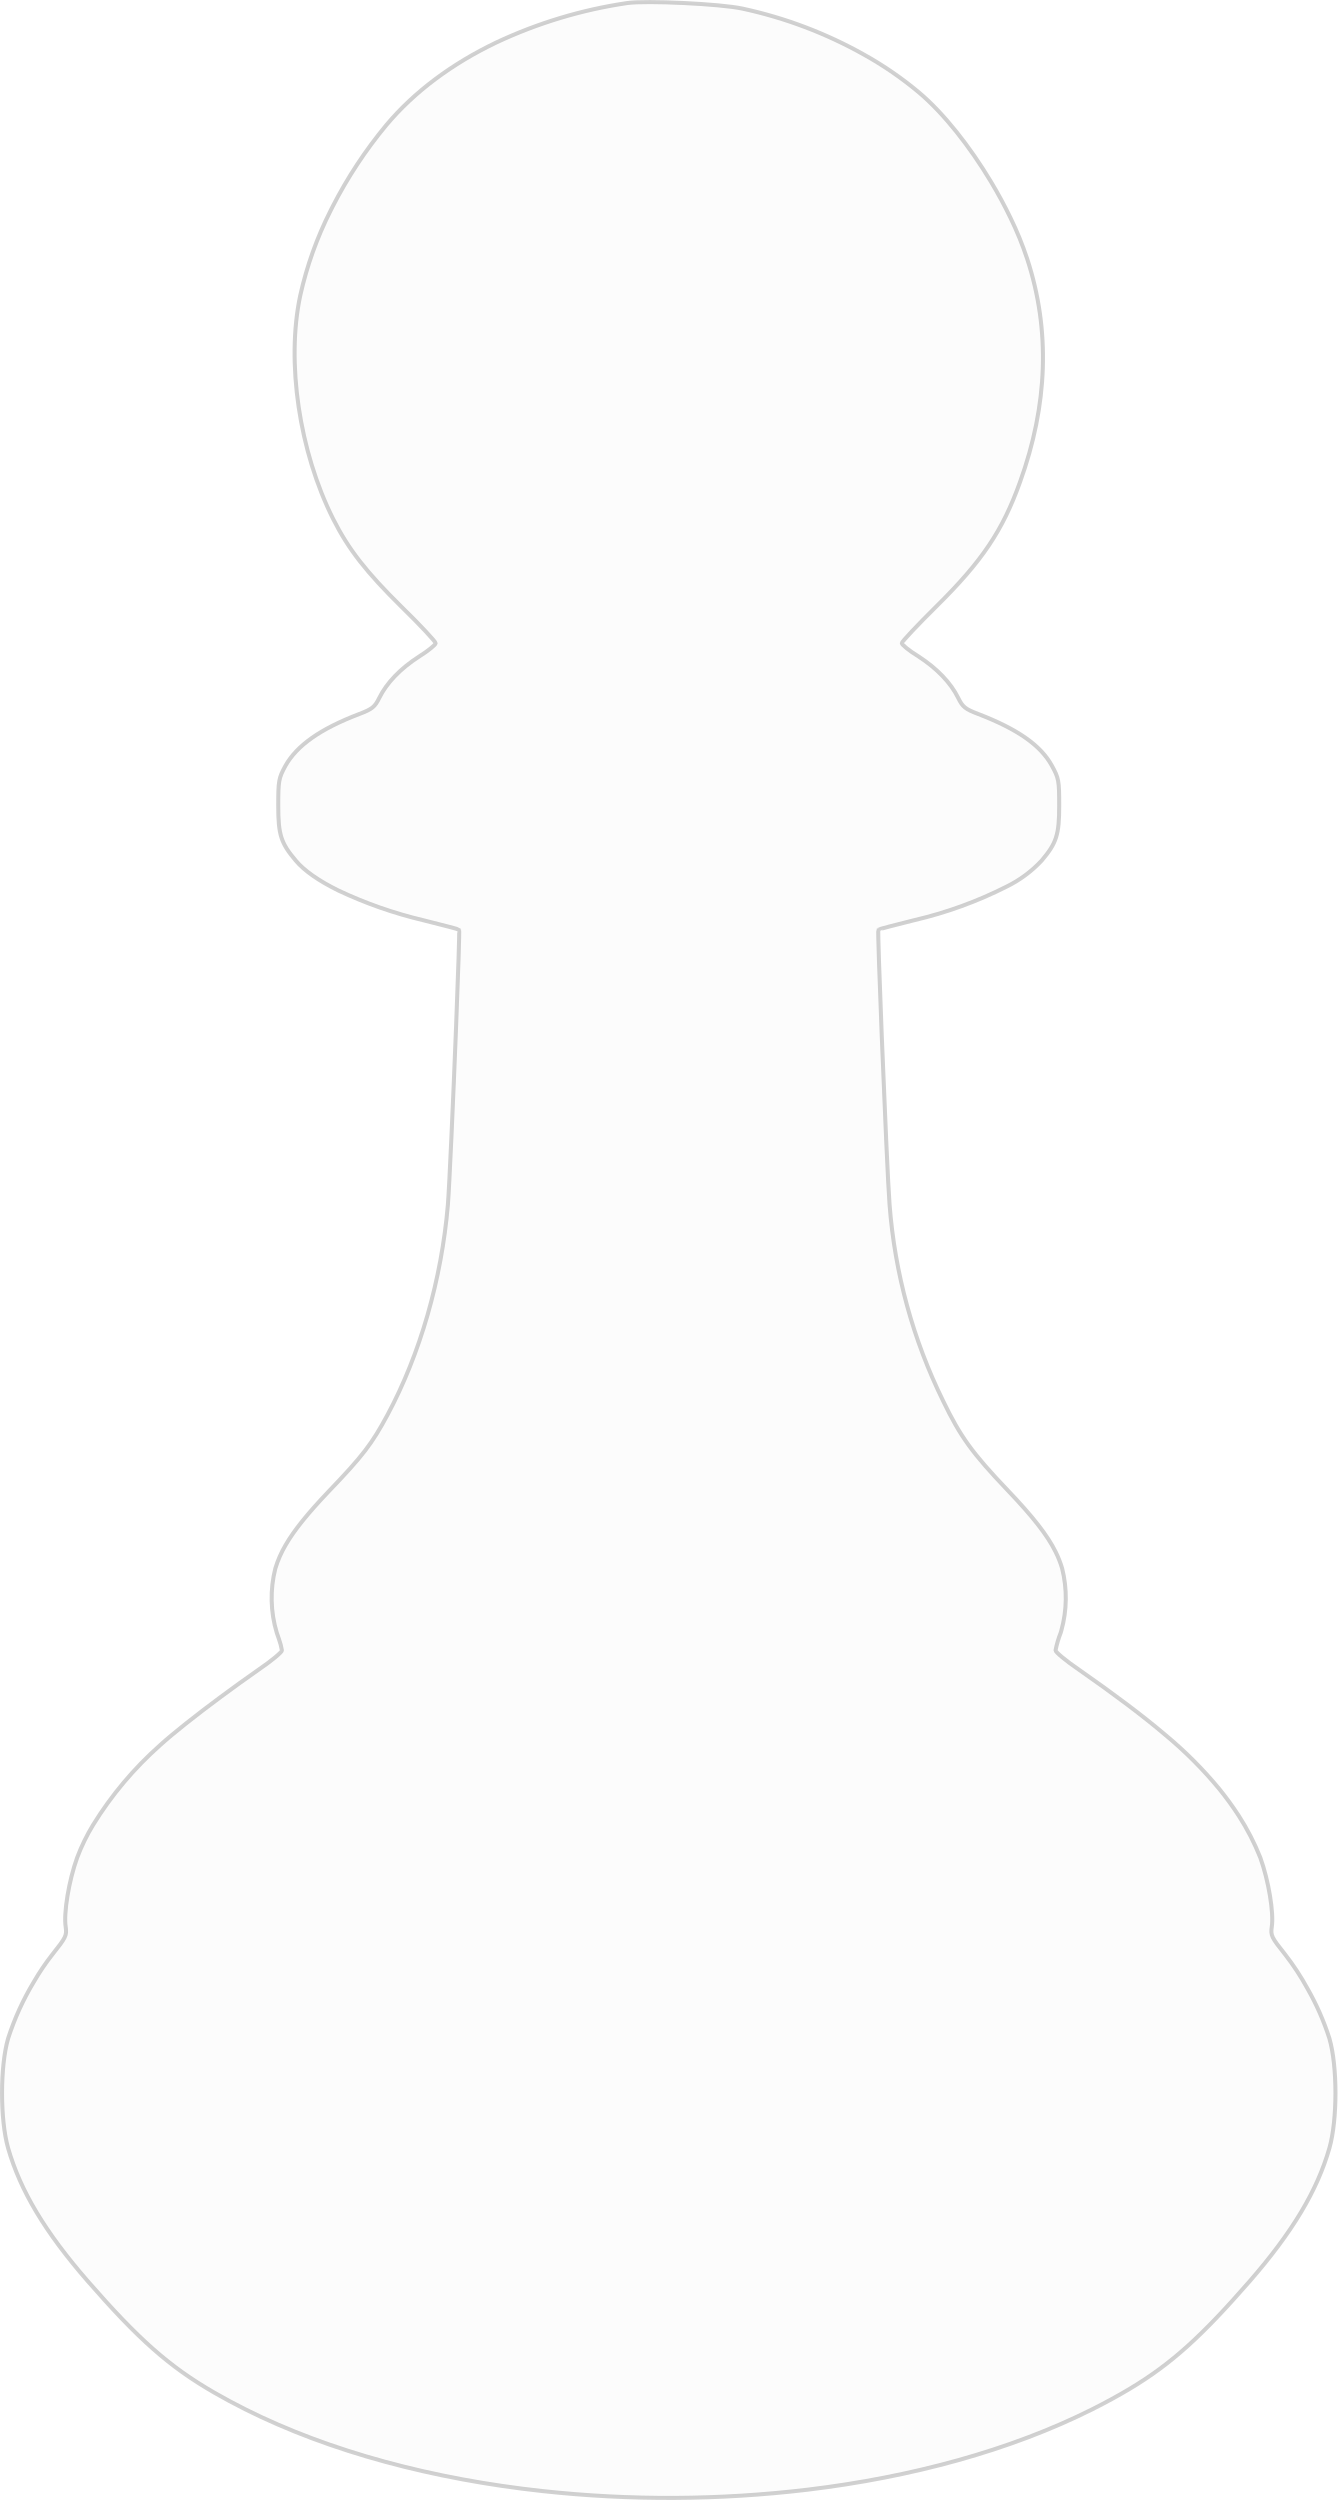
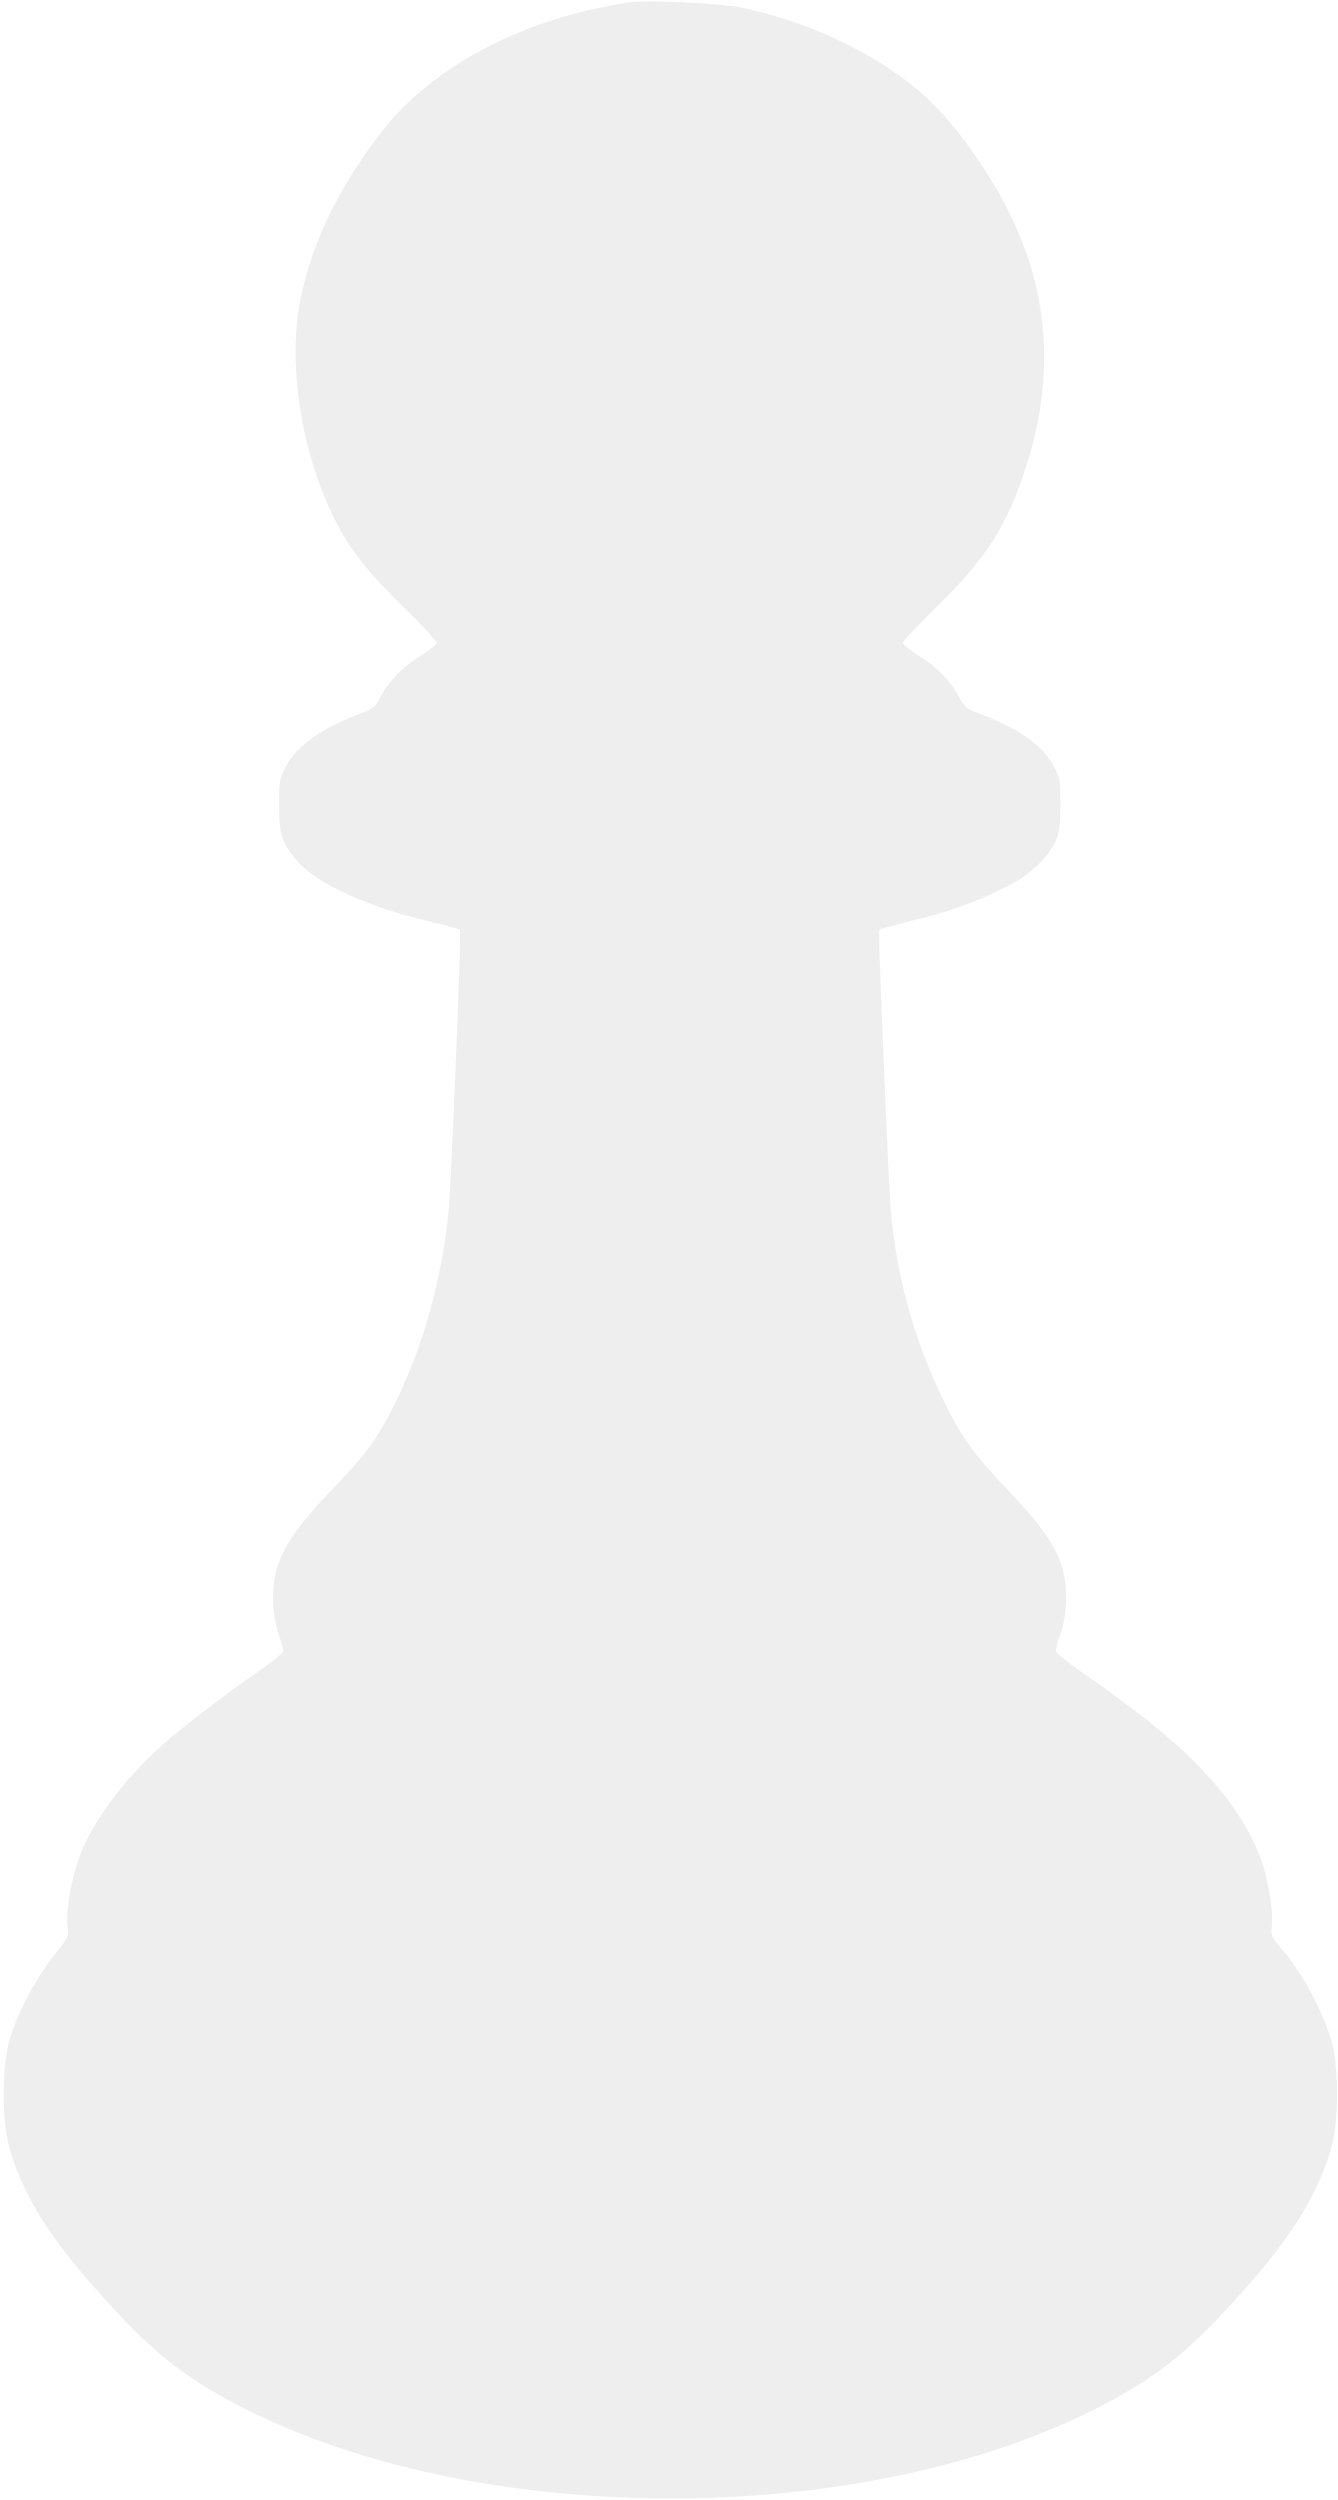
- <svg xmlns="http://www.w3.org/2000/svg" width="331.667" height="619.972" viewBox="0 0 331.667 619.972">
-   <path id="Tracé_72" data-name="Tracé 72" d="M1518.71,434.474c.547-3.39-.786-11.5-2.844-17.19a60.322,60.322,0,0,0-5.325-10.348,78.3,78.3,0,0,0-4.871-6.708,100.666,100.666,0,0,0-13.284-13.314c-5.647-4.8-12.591-10.02-21.488-16.231-3.209-2.179-5.809-4.358-5.809-4.782a24.672,24.672,0,0,1,1.27-4.358c.063-.174.106-.374.163-.555a30.06,30.06,0,0,0,.2-15.422,25.05,25.05,0,0,0-1.6-4.076c-2.074-4.206-5.626-8.7-11.837-15.231-8.837-9.261-11.8-13.376-16.039-22.153a133.353,133.353,0,0,1-13.316-48.721c-.335-4.053-1.243-24.421-1.938-41.854-.559-14.064-.979-26.219-.846-26.355.062-.119,4.055-1.149,8.9-2.36a101.722,101.722,0,0,0,22.839-8.291,29.9,29.9,0,0,0,8.755-6.477c3.691-4.358,4.356-6.415,4.356-13.617,0-6.3-.119-6.839-1.814-9.926-2.784-5.085-8.534-9.078-18.279-12.83-3.206-1.211-3.871-1.757-4.961-4-1.817-3.693-5.206-7.264-9.867-10.289-2.3-1.392-4.114-2.906-4.114-3.268s3.933-4.539,8.653-9.2c11.259-11.137,16.341-18.7,20.64-30.685,6.96-19.247,7.566-37.767,1.816-55.379a81.716,81.716,0,0,0-4.19-10.282c-1.424-2.954-3.03-5.924-4.775-8.835-5.271-8.8-11.738-17-17.848-22.16a87.412,87.412,0,0,0-13.626-9.387A107.987,107.987,0,0,0,1387.5-41.235c-5.507-1.211-23.967-2.057-28.627-1.392a115.943,115.943,0,0,0-32.453,9.773c-11.029,5.277-20.373,12.227-27.343,20.55a110.56,110.56,0,0,0-13.27,20.16c-.158.31-.314.622-.468.931a89.763,89.763,0,0,0-7.566,21.153c-3.509,16.525-.241,38.613,8.171,55.379,3.812,7.566,8.232,13.195,17.006,21.848,4.661,4.541,8.413,8.6,8.413,8.958s-1.815,1.876-4.055,3.268c-4.72,3.025-8.11,6.6-9.926,10.289-1.089,2.238-1.755,2.784-4.961,4-9.686,3.69-15.495,7.807-18.339,12.89-1.635,3.027-1.757,3.633-1.757,9.867,0,7.2.667,9.259,4.358,13.617,2.085,2.5,5.739,5.025,10.53,7.39a106.753,106.753,0,0,0,21.064,7.378c4.844,1.211,8.837,2.241,8.9,2.36.126.154-.236,10.853-.741,23.768-.7,17.976-1.693,40.251-2.043,44.441-1.574,18.52-6.9,37.04-14.949,52.051-3.874,7.2-6.052,10.107-14.708,19.126-5.153,5.429-8.445,9.5-10.582,13.195a26.682,26.682,0,0,0-2.55,5.809,29.814,29.814,0,0,0,.362,15.977c.181.5.353,1,.507,1.466a16.57,16.57,0,0,1,.764,2.892c0,.424-2.6,2.6-5.81,4.782-3.108,2.17-6.256,4.44-9.261,6.665-6.293,4.663-11.933,9.128-15.13,12.036a88.364,88.364,0,0,0-16.642,19.809,47.784,47.784,0,0,0-3.936,8.091c-2.057,5.69-3.39,13.8-2.844,17.19.3,2.117.06,2.6-3.268,6.777a59.5,59.5,0,0,0-4.658,6.885,66.754,66.754,0,0,0-6.357,14c-2,6.9-2,20.153,0,27.173,3.027,10.591,9.2,20.88,19.791,33.045,12.444,14.25,20.033,21.1,31.4,27.639,2.344,1.351,4.837,2.688,7.58,4.076,21.128,10.608,46.8,17.362,73.727,20.3a290.8,290.8,0,0,0,65.7-.335c25.823-3.105,50.37-9.754,70.708-19.967,3.415-1.725,6.447-3.378,9.271-5.071,10.451-6.261,17.891-13.112,29.708-26.644,10.592-12.165,16.763-22.453,19.791-33.045,2-7.02,2-20.275,0-27.173a64.2,64.2,0,0,0-5.385-12.282,62.857,62.857,0,0,0-5.631-8.6C1518.65,437.077,1518.407,436.591,1518.71,434.474Z" transform="translate(-1203.325 43.381)" fill="#fcfcfc" stroke="rgba(0,0,0,0.18)" stroke-miterlimit="10" stroke-width="1" />
+ <svg xmlns="http://www.w3.org/2000/svg" version="1.1" id="Calque_1" x="0px" y="0px" viewBox="0 0 331.7 620" style="enable-background:new 0 0 331.7 620;" xml:space="preserve">
+   <style type="text/css">
+ 	.st0{fill:#EEEEEE;}
+ </style>
+   <path id="Tracé_72" class="st0" d="M315.4,477.9c0.5-3.4-0.8-11.5-2.8-17.2c-1.4-3.6-3.2-7.1-5.3-10.3c-1.5-2.3-3.1-4.6-4.9-6.7  c-4-4.8-8.5-9.3-13.3-13.3c-5.6-4.8-12.6-10-21.5-16.2c-3.2-2.2-5.8-4.4-5.8-4.8c0.3-1.5,0.7-2.9,1.3-4.4c0.1-0.2,0.1-0.4,0.2-0.6  c1.4-5,1.5-10.4,0.2-15.4c-0.4-1.4-0.9-2.8-1.6-4.1c-2.1-4.2-5.6-8.7-11.8-15.2c-8.8-9.3-11.8-13.4-16-22.2  c-7.5-15.2-12-31.8-13.3-48.7c-0.3-4.1-1.2-24.4-1.9-41.9c-0.6-14.1-1-26.2-0.8-26.4c0.1-0.1,4.1-1.1,8.9-2.4  c7.9-1.8,15.6-4.6,22.8-8.3c3.3-1.6,6.3-3.8,8.8-6.5c3.7-4.4,4.4-6.4,4.4-13.6c0-6.3-0.1-6.8-1.8-9.9c-2.8-5.1-8.5-9.1-18.3-12.8  c-3.2-1.2-3.9-1.8-5-4c-1.8-3.7-5.2-7.3-9.9-10.3c-2.3-1.4-4.1-2.9-4.1-3.3s3.9-4.5,8.7-9.2c11.3-11.1,16.3-18.7,20.6-30.7  c7-19.2,7.6-37.8,1.8-55.4c-1.2-3.5-2.6-7-4.2-10.3c-1.4-3-3-5.9-4.8-8.8c-5.3-8.8-11.7-17-17.8-22.2c-4.2-3.6-8.8-6.7-13.6-9.4  c-9.4-5.3-19.6-9.1-30.1-11.4c-5.5-1.2-24-2.1-28.6-1.4c-11.2,1.7-22.2,4.9-32.5,9.8c-11,5.3-20.4,12.2-27.3,20.5  c-5.1,6.2-9.6,13-13.3,20.2c-0.2,0.3-0.3,0.6-0.5,0.9c-3.4,6.7-5.9,13.8-7.6,21.2c-3.5,16.5-0.2,38.6,8.2,55.4  c3.8,7.6,8.2,13.2,17,21.8c4.7,4.5,8.4,8.6,8.4,9s-1.8,1.9-4.1,3.3c-4.7,3-8.1,6.6-9.9,10.3c-1.1,2.2-1.8,2.8-5,4  c-9.7,3.7-15.5,7.8-18.3,12.9c-1.6,3-1.8,3.6-1.8,9.9c0,7.2,0.7,9.3,4.4,13.6c2.1,2.5,5.7,5,10.5,7.4c6.7,3.2,13.8,5.7,21.1,7.4  c4.8,1.2,8.8,2.2,8.9,2.4c0.1,0.2-0.2,10.9-0.7,23.8c-0.7,18-1.7,40.3-2,44.4c-1.6,18.5-6.9,37-14.9,52.1  c-3.9,7.2-6.1,10.1-14.7,19.1c-5.2,5.4-8.4,9.5-10.6,13.2c-1.1,1.8-1.9,3.8-2.6,5.8c-1.3,5.3-1.2,10.8,0.4,16c0.2,0.5,0.4,1,0.5,1.5  c0.3,0.9,0.6,1.9,0.8,2.9c0,0.4-2.6,2.6-5.8,4.8c-3.1,2.2-6.3,4.4-9.3,6.7c-6.3,4.7-11.9,9.1-15.1,12c-6.5,5.8-12.1,12.4-16.6,19.8  c-1.6,2.6-2.9,5.3-3.9,8.1c-2.1,5.7-3.4,13.8-2.8,17.2c0.3,2.1,0.1,2.6-3.3,6.8c-1.7,2.2-3.3,4.5-4.7,6.9c-2.7,4.4-4.8,9.1-6.4,14  c-2,6.9-2,20.2,0,27.2c3,10.6,9.2,20.9,19.8,33c12.4,14.2,20,21.1,31.4,27.6c2.3,1.4,4.8,2.7,7.6,4.1c21.1,10.6,46.8,17.4,73.7,20.3  c21.8,2.4,43.9,2.3,65.7-0.3c25.8-3.1,50.4-9.8,70.7-20c3.4-1.7,6.4-3.4,9.3-5.1c10.5-6.3,17.9-13.1,29.7-26.6  c10.6-12.2,16.8-22.5,19.8-33c2-7,2-20.3,0-27.2c-1.4-4.3-3.2-8.4-5.4-12.3c-1.6-3-3.5-5.9-5.6-8.6  C315.3,480.5,315.1,480,315.4,477.9z" />
</svg>
